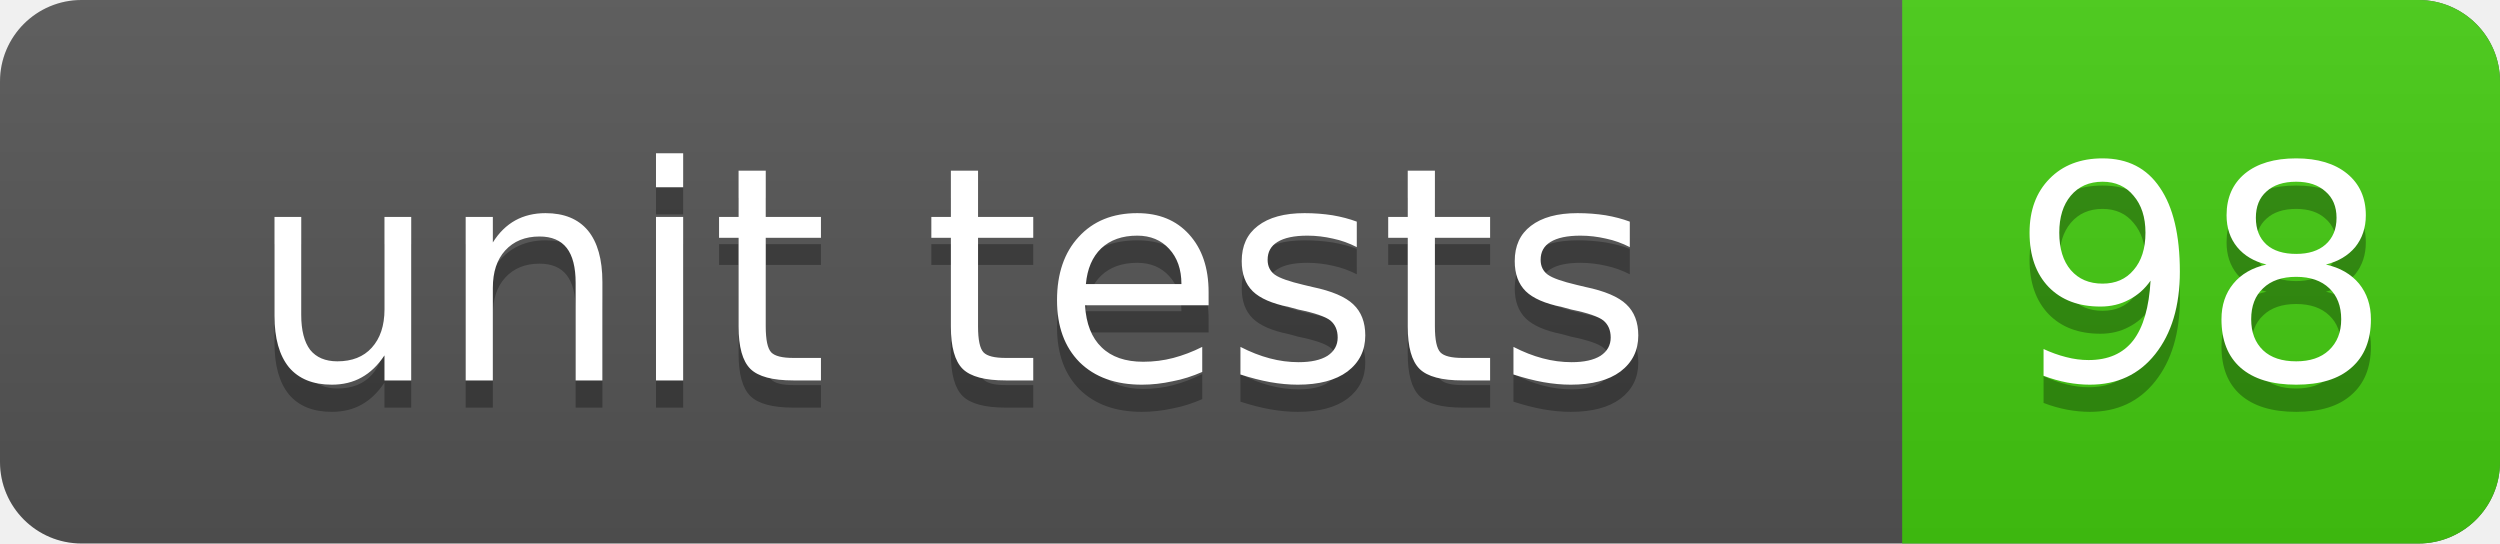
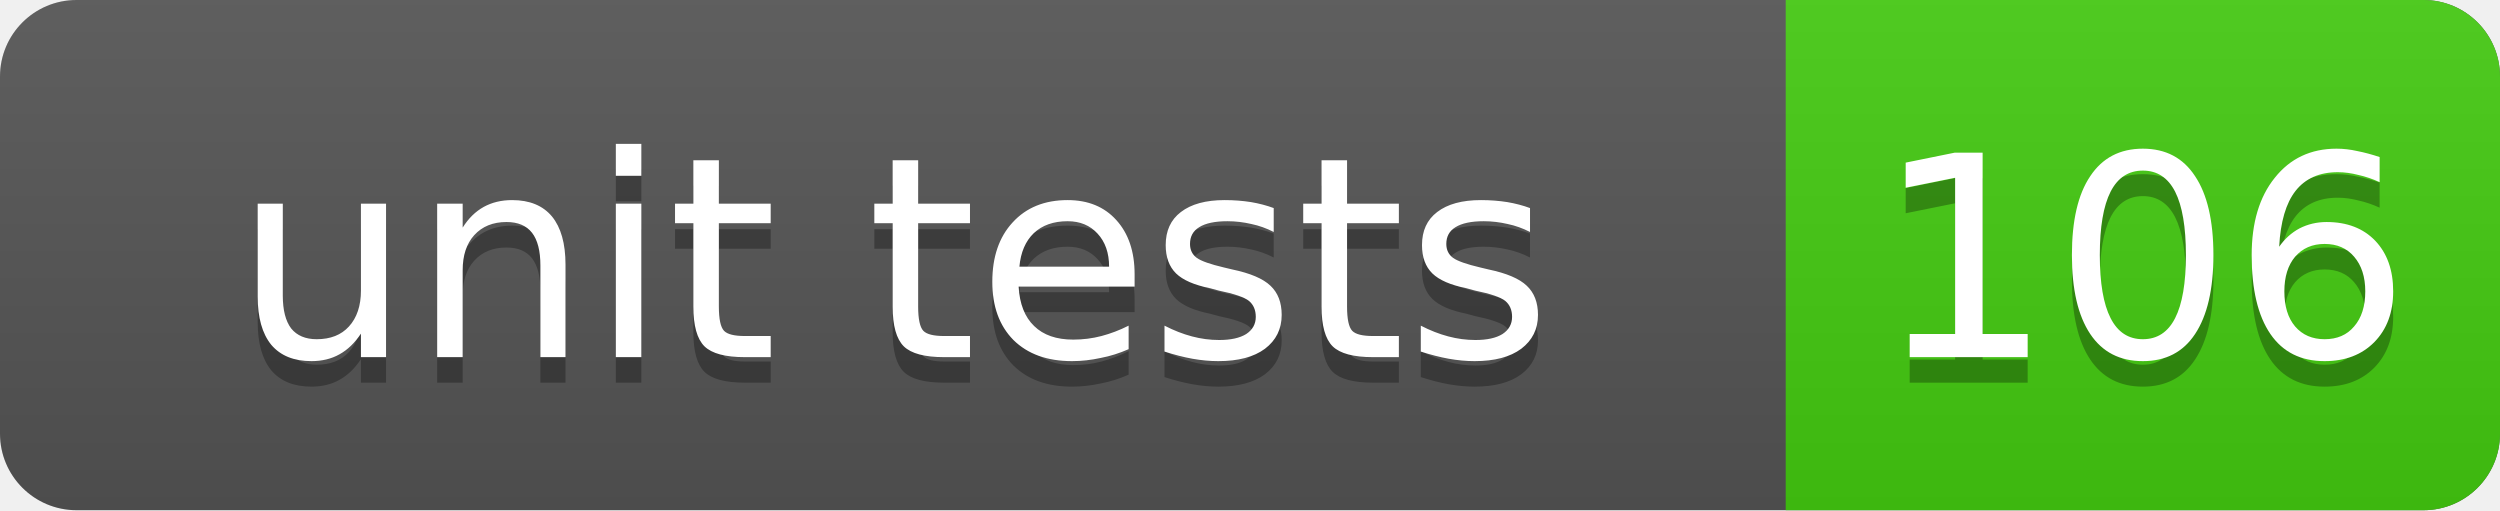
- <svg xmlns="http://www.w3.org/2000/svg" width="92" height="20" viewBox="0 0 92 20" role="img" aria-label="unit tests: 98">
+ <svg xmlns="http://www.w3.org/2000/svg" width="98" height="20" viewBox="0 0 98 20" role="img" aria-label="unit tests: 106">
  <defs>
    <linearGradient id="shade" x2="0" y2="100%">
      <stop offset="0" stop-color="#bbb" stop-opacity=".1" />
      <stop offset="1" stop-opacity=".1" />
    </linearGradient>
    <clipPath id="badge">
-       <rect width="92" height="20" rx="3" />
+       <rect width="98" height="20" rx="3" />
    </clipPath>
  </defs>
  <g clip-path="url(#badge)">
-     <rect width="92" height="20" fill="#555" />
-     <rect x="70" width="22" height="20" fill="#4c1" />
-     <rect width="92" height="20" fill="url(#shade)" />
+     <rect width="98" height="20" fill="#555" />
+     <rect x="70" width="28" height="20" fill="#4c1" />
+     <rect width="98" height="20" fill="url(#shade)" />
  </g>
  <g font-family="Verdana,DejaVu Sans,sans-serif" font-size="11" text-anchor="middle">
    <g fill="#010101" fill-opacity=".3">
      <text x="35" y="15">unit tests</text>
-       <text x="81" y="15">98</text>
+       <text x="84" y="15">106</text>
    </g>
    <g fill="#fff">
      <text x="35" y="14">unit tests</text>
-       <text x="81" y="14">98</text>
+       <text x="84" y="14">106</text>
    </g>
  </g>
</svg>
